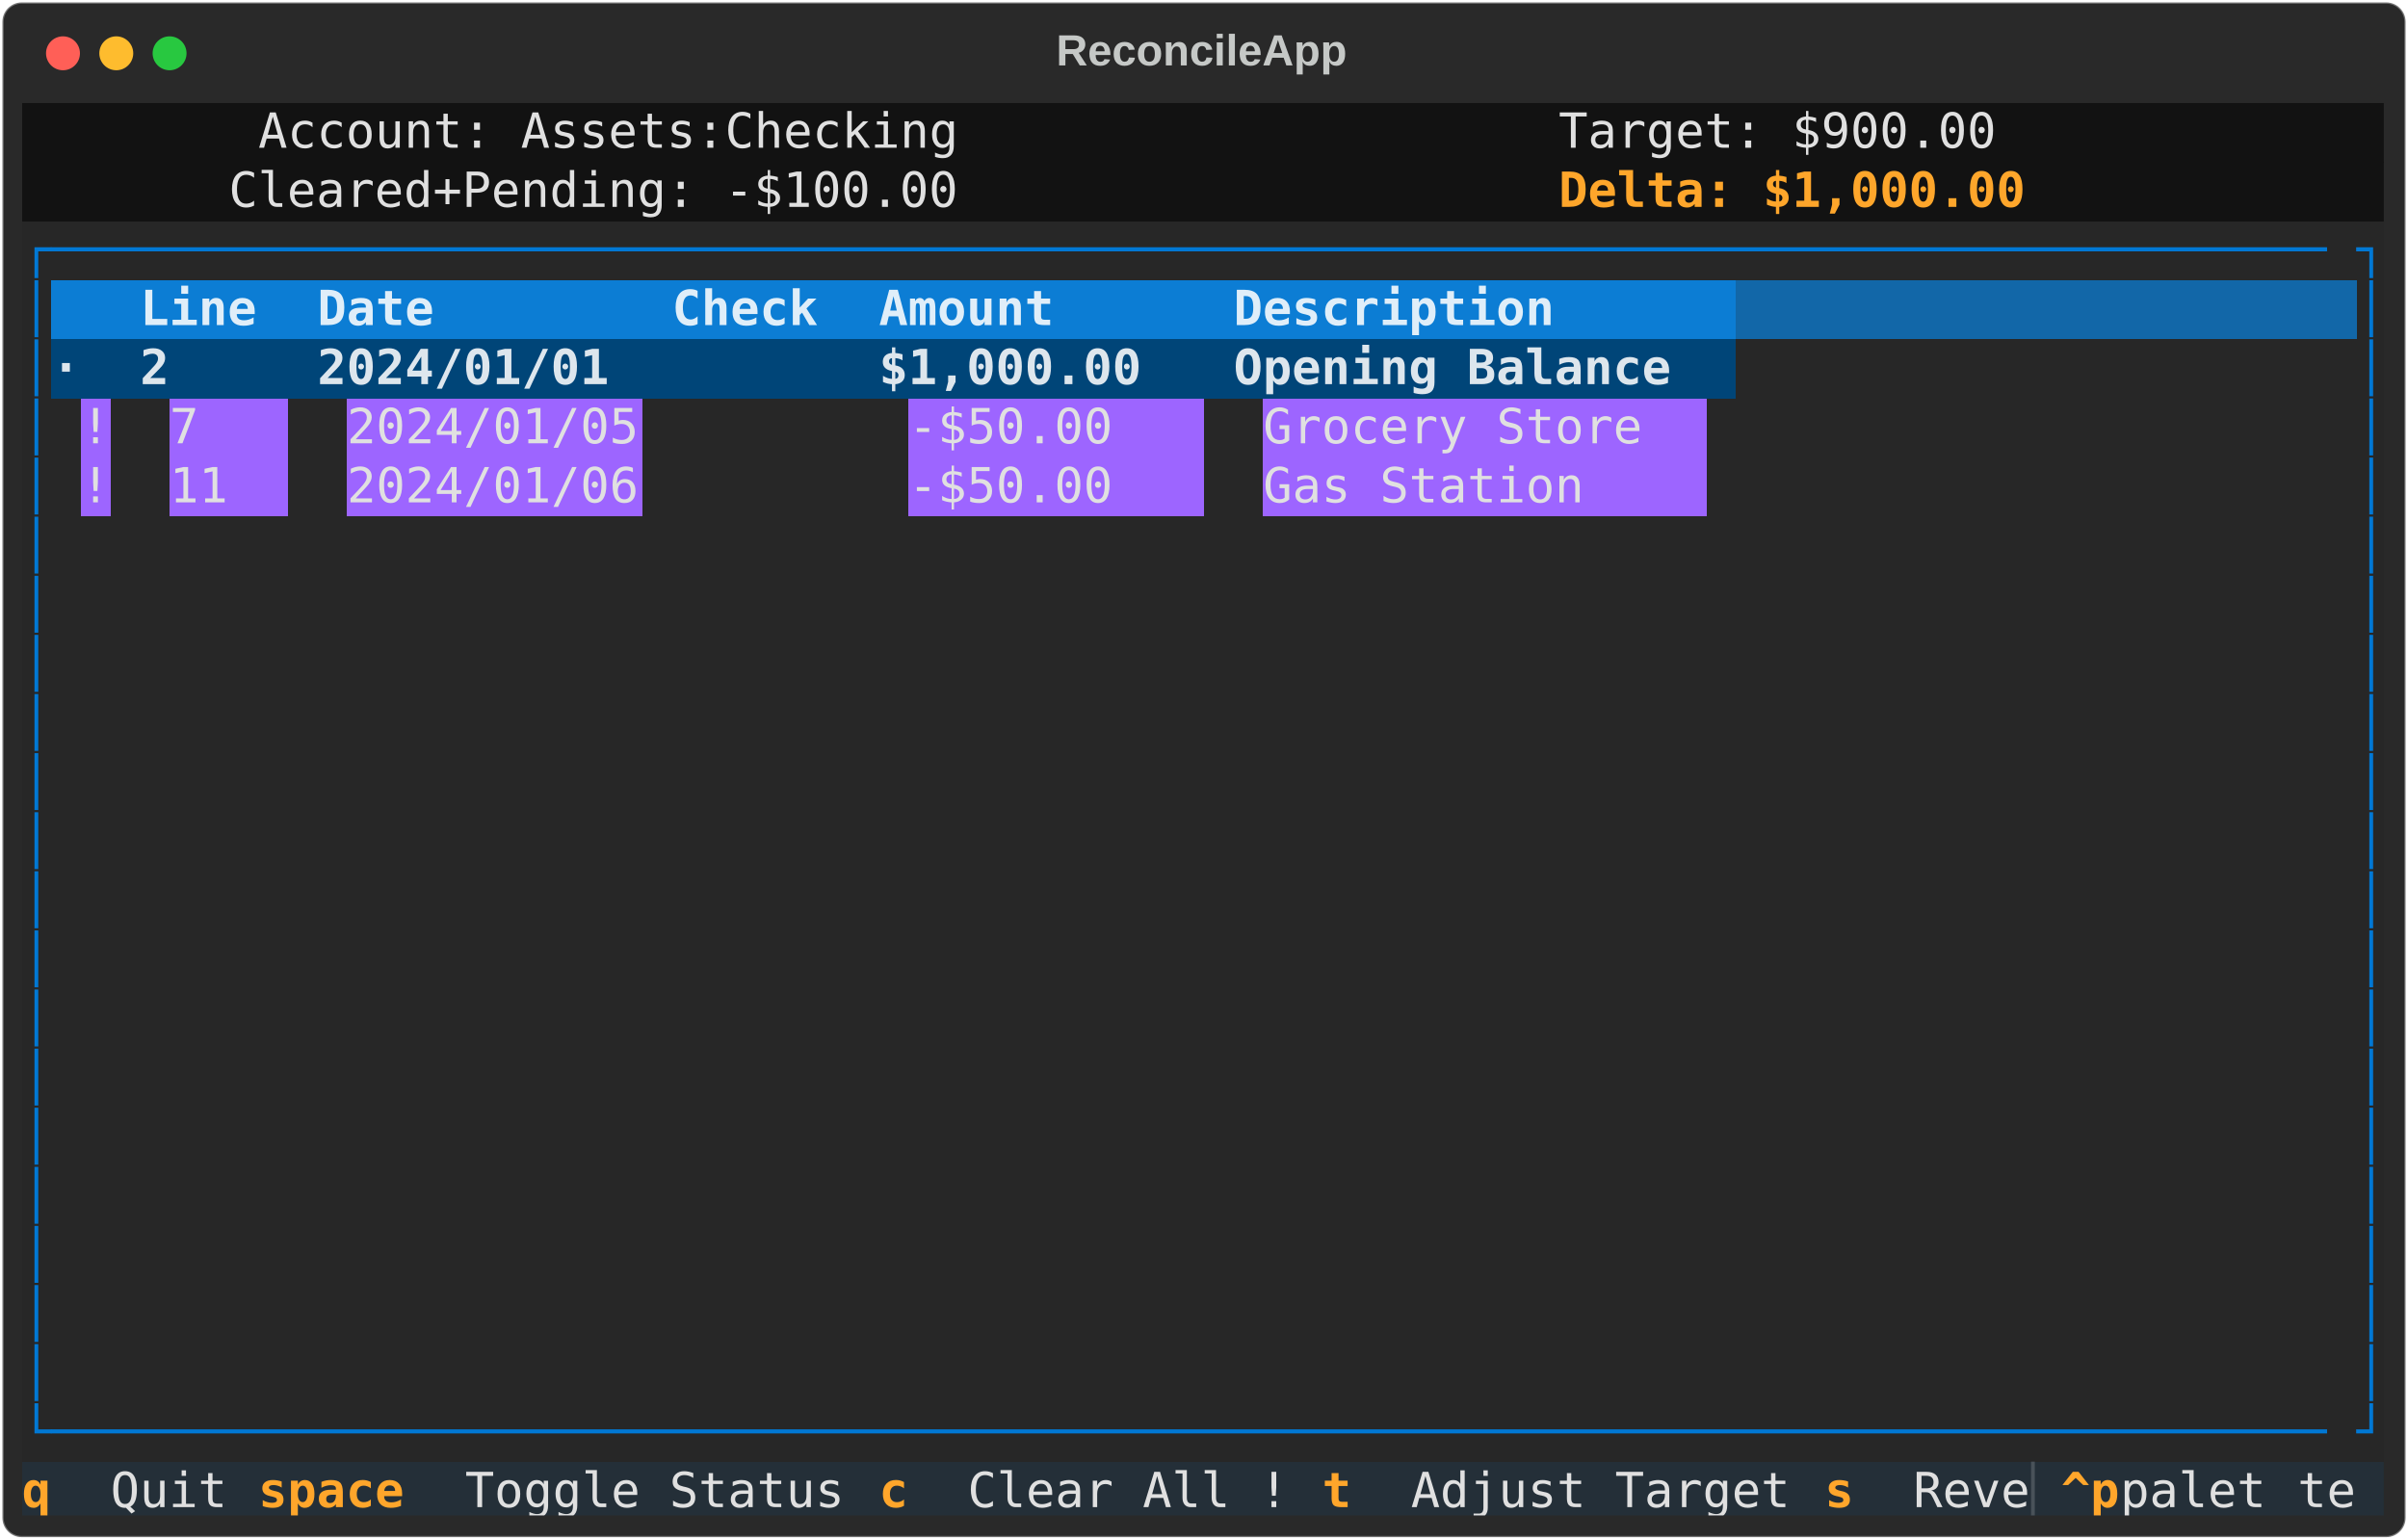
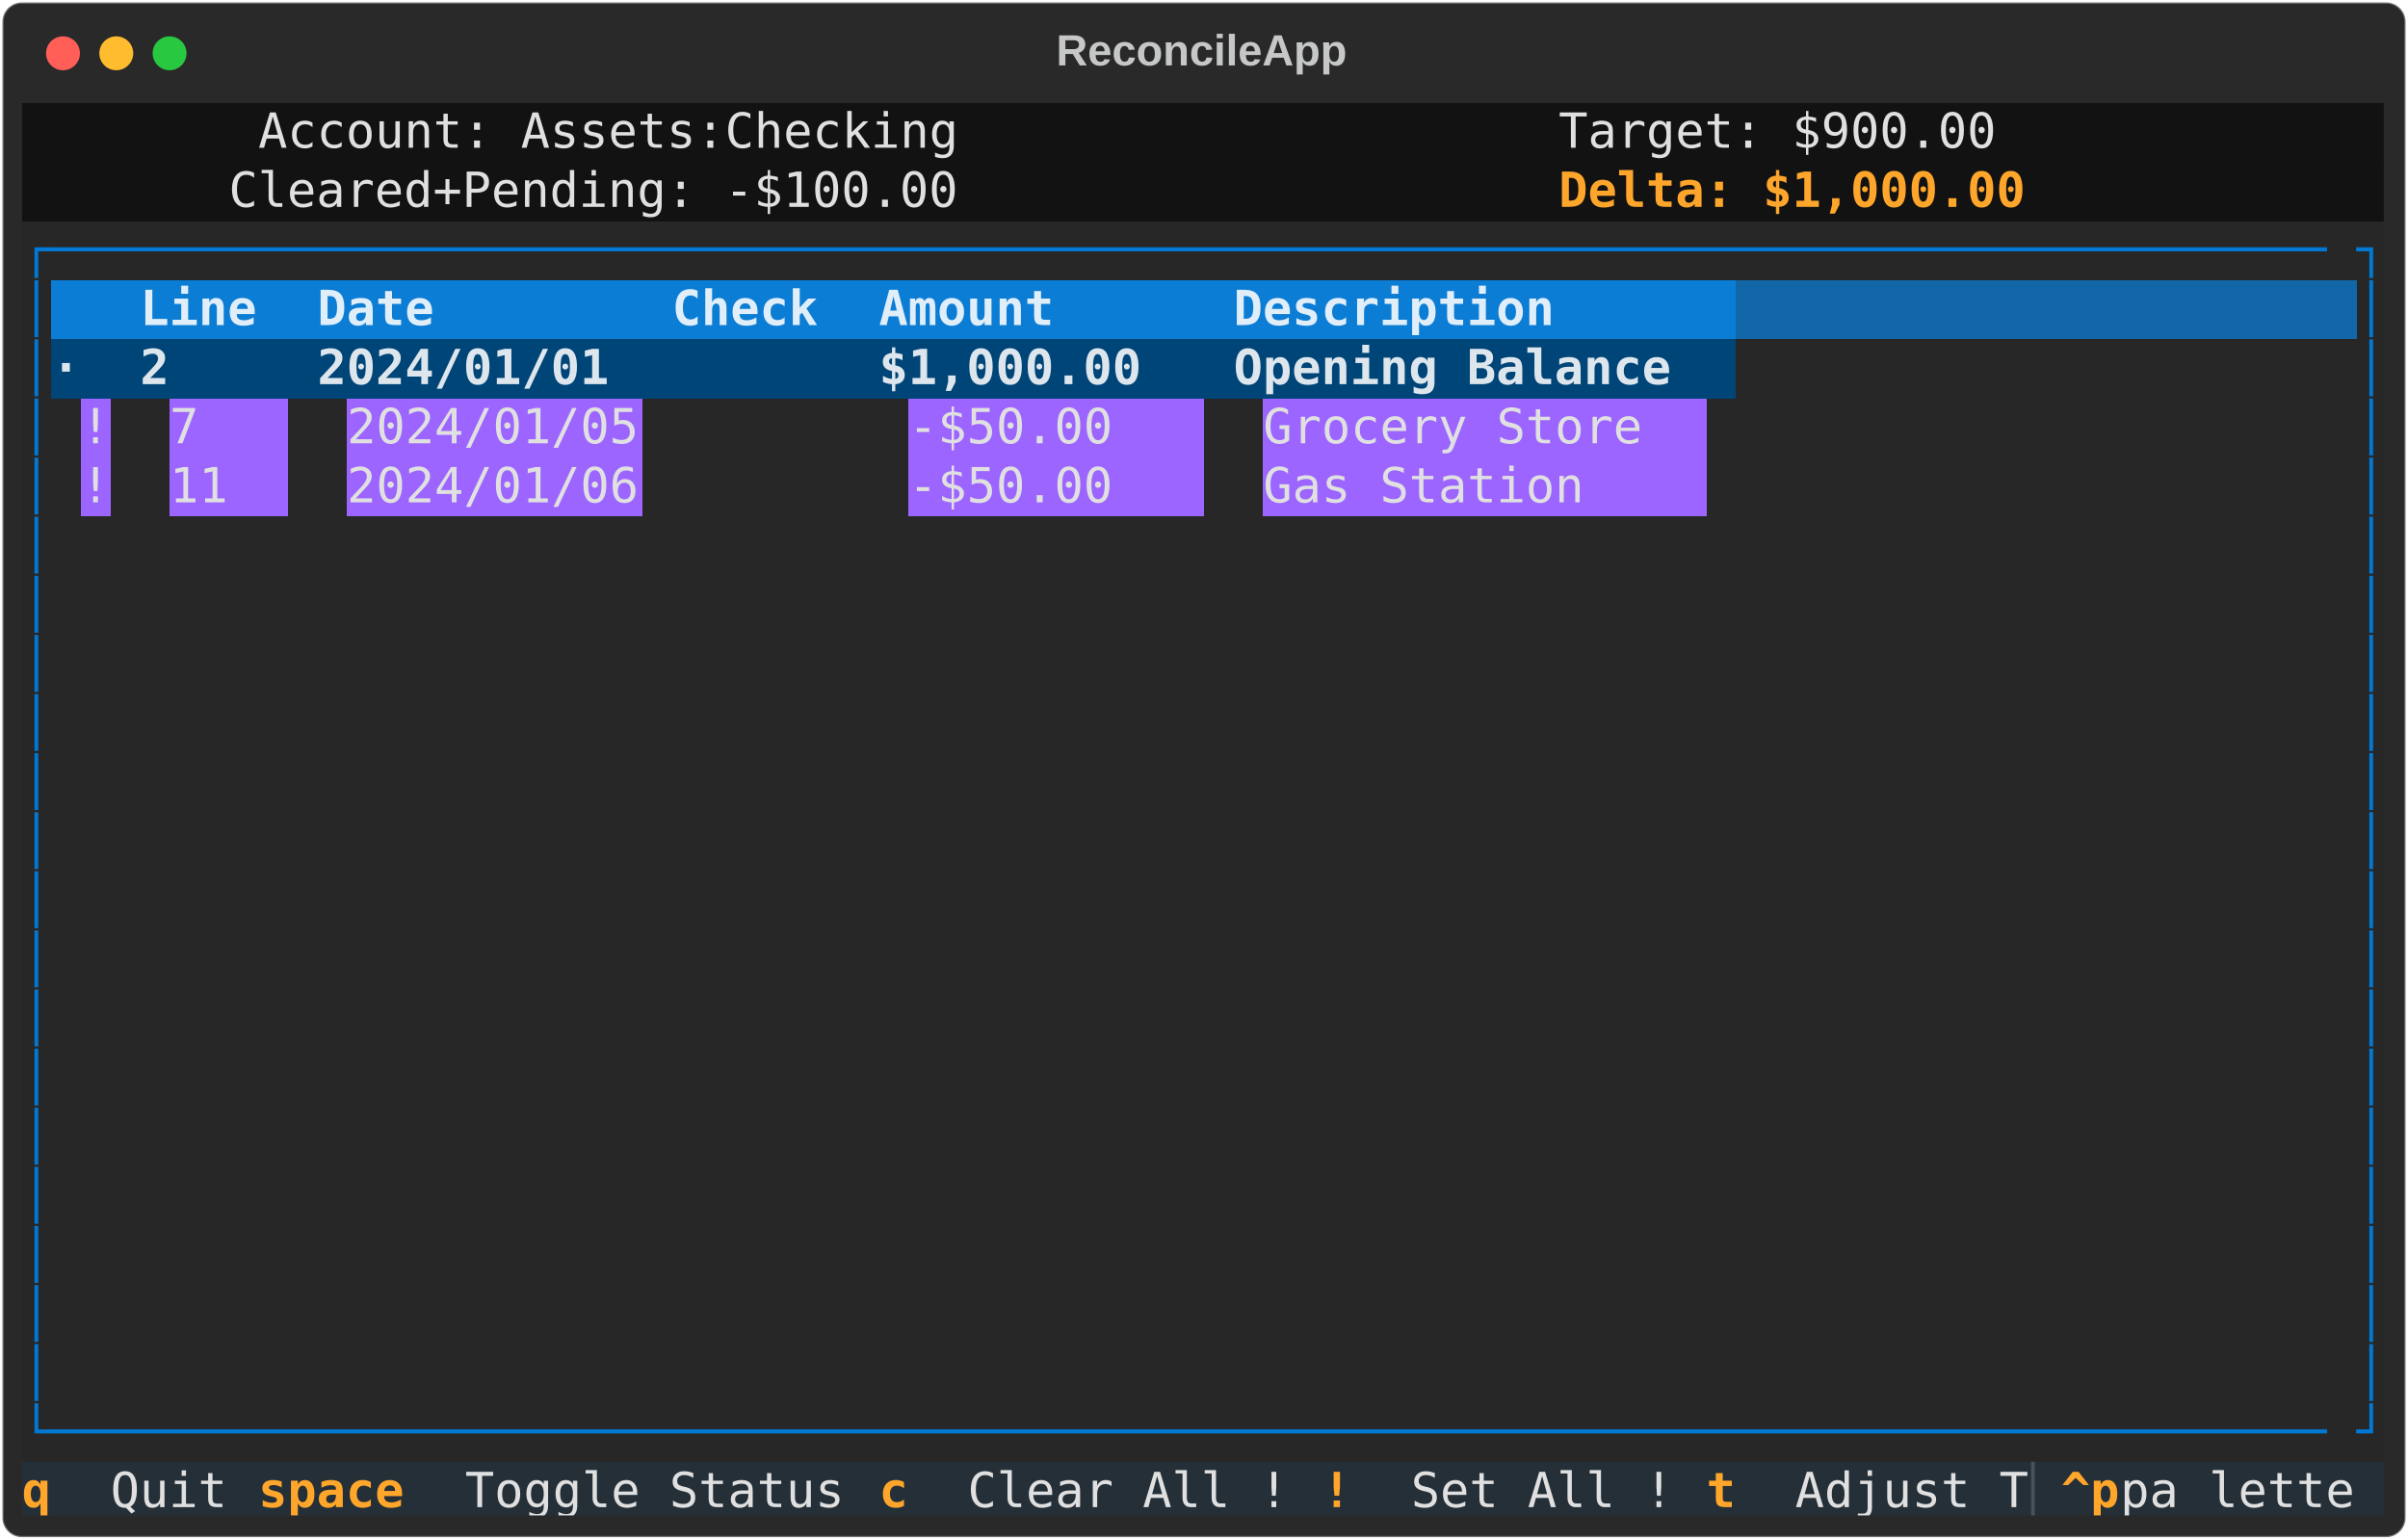
<svg xmlns="http://www.w3.org/2000/svg" class="rich-terminal" viewBox="0 0 994 635.6">
  <style>

    @font-face {
        font-family: "Fira Code";
        src: local("FiraCode-Regular"),
                url("https://cdnjs.cloudflare.com/ajax/libs/firacode/6.2.0/woff2/FiraCode-Regular.woff2") format("woff2"),
                url("https://cdnjs.cloudflare.com/ajax/libs/firacode/6.2.0/woff/FiraCode-Regular.woff") format("woff");
        font-style: normal;
        font-weight: 400;
    }
    @font-face {
        font-family: "Fira Code";
        src: local("FiraCode-Bold"),
                url("https://cdnjs.cloudflare.com/ajax/libs/firacode/6.2.0/woff2/FiraCode-Bold.woff2") format("woff2"),
                url("https://cdnjs.cloudflare.com/ajax/libs/firacode/6.2.0/woff/FiraCode-Bold.woff") format("woff");
        font-style: bold;
        font-weight: 700;
    }

    .terminal-matrix {
        font-family: Fira Code, monospace;
        font-size: 20px;
        line-height: 24.4px;
        font-variant-east-asian: full-width;
    }

    .terminal-title {
        font-size: 18px;
        font-weight: bold;
        font-family: arial;
    }

    .terminal-r1 { fill: #c5c8c6 }
.terminal-r2 { fill: #e0e0e0 }
.terminal-r3 { fill: #fea62b;font-weight: bold }
.terminal-r4 { fill: #0178d4 }
.terminal-r5 { fill: #dfeef9;font-weight: bold }
.terminal-r6 { fill: #dfeef9 }
.terminal-r7 { fill: #dde6ed;font-weight: bold }
.terminal-r8 { fill: #ffa62b;font-weight: bold }
.terminal-r9 { fill: #495259 }
    </style>
  <defs>
    <clipPath id="terminal-clip-terminal">
      <rect x="0" y="0" width="975.0" height="584.6" />
    </clipPath>
    <clipPath id="terminal-line-0">
      <rect x="0" y="1.5" width="976" height="24.65" />
    </clipPath>
    <clipPath id="terminal-line-1">
      <rect x="0" y="25.9" width="976" height="24.65" />
    </clipPath>
    <clipPath id="terminal-line-2">
      <rect x="0" y="50.3" width="976" height="24.65" />
    </clipPath>
    <clipPath id="terminal-line-3">
      <rect x="0" y="74.7" width="976" height="24.65" />
    </clipPath>
    <clipPath id="terminal-line-4">
      <rect x="0" y="99.1" width="976" height="24.65" />
    </clipPath>
    <clipPath id="terminal-line-5">
      <rect x="0" y="123.5" width="976" height="24.65" />
    </clipPath>
    <clipPath id="terminal-line-6">
      <rect x="0" y="147.9" width="976" height="24.65" />
    </clipPath>
    <clipPath id="terminal-line-7">
      <rect x="0" y="172.3" width="976" height="24.65" />
    </clipPath>
    <clipPath id="terminal-line-8">
      <rect x="0" y="196.7" width="976" height="24.65" />
    </clipPath>
    <clipPath id="terminal-line-9">
      <rect x="0" y="221.1" width="976" height="24.65" />
    </clipPath>
    <clipPath id="terminal-line-10">
      <rect x="0" y="245.5" width="976" height="24.65" />
    </clipPath>
    <clipPath id="terminal-line-11">
      <rect x="0" y="269.9" width="976" height="24.65" />
    </clipPath>
    <clipPath id="terminal-line-12">
      <rect x="0" y="294.3" width="976" height="24.65" />
    </clipPath>
    <clipPath id="terminal-line-13">
      <rect x="0" y="318.7" width="976" height="24.65" />
    </clipPath>
    <clipPath id="terminal-line-14">
      <rect x="0" y="343.1" width="976" height="24.65" />
    </clipPath>
    <clipPath id="terminal-line-15">
      <rect x="0" y="367.5" width="976" height="24.65" />
    </clipPath>
    <clipPath id="terminal-line-16">
      <rect x="0" y="391.9" width="976" height="24.65" />
    </clipPath>
    <clipPath id="terminal-line-17">
      <rect x="0" y="416.3" width="976" height="24.65" />
    </clipPath>
    <clipPath id="terminal-line-18">
      <rect x="0" y="440.7" width="976" height="24.65" />
    </clipPath>
    <clipPath id="terminal-line-19">
      <rect x="0" y="465.1" width="976" height="24.65" />
    </clipPath>
    <clipPath id="terminal-line-20">
      <rect x="0" y="489.5" width="976" height="24.65" />
    </clipPath>
    <clipPath id="terminal-line-21">
      <rect x="0" y="513.9" width="976" height="24.65" />
    </clipPath>
    <clipPath id="terminal-line-22">
      <rect x="0" y="538.3" width="976" height="24.65" />
    </clipPath>
  </defs>
  <rect fill="#292929" stroke="rgba(255,255,255,0.35)" stroke-width="1" x="1" y="1" width="992" height="633.6" rx="8" />
  <text class="terminal-title" fill="#c5c8c6" text-anchor="middle" x="496" y="27">ReconcileApp</text>
  <g transform="translate(26,22)">
    <circle cx="0" cy="0" r="7" fill="#ff5f57" />
    <circle cx="22" cy="0" r="7" fill="#febc2e" />
    <circle cx="44" cy="0" r="7" fill="#28c840" />
  </g>
  <g transform="translate(9, 41)" clip-path="url(#terminal-clip-terminal)">
    <rect fill="#121212" x="0" y="1.5" width="97.6" height="24.65" shape-rendering="crispEdges" />
    <rect fill="#121212" x="97.6" y="1.5" width="292.8" height="24.65" shape-rendering="crispEdges" />
    <rect fill="#121212" x="390.4" y="1.5" width="97.6" height="24.65" shape-rendering="crispEdges" />
    <rect fill="#121212" x="488" y="1.5" width="146.4" height="24.65" shape-rendering="crispEdges" />
    <rect fill="#121212" x="634.4" y="1.5" width="183" height="24.65" shape-rendering="crispEdges" />
    <rect fill="#121212" x="817.4" y="1.5" width="158.6" height="24.65" shape-rendering="crispEdges" />
    <rect fill="#121212" x="0" y="25.9" width="85.4" height="24.65" shape-rendering="crispEdges" />
    <rect fill="#121212" x="85.4" y="25.9" width="305" height="24.65" shape-rendering="crispEdges" />
    <rect fill="#121212" x="390.4" y="25.9" width="97.6" height="24.65" shape-rendering="crispEdges" />
    <rect fill="#121212" x="488" y="25.9" width="146.4" height="24.65" shape-rendering="crispEdges" />
    <rect fill="#121212" x="634.4" y="25.9" width="195.2" height="24.65" shape-rendering="crispEdges" />
    <rect fill="#121212" x="829.6" y="25.9" width="146.4" height="24.65" shape-rendering="crispEdges" />
    <rect fill="#272727" x="0" y="50.3" width="12.2" height="24.65" shape-rendering="crispEdges" />
    <rect fill="#272727" x="12.2" y="50.3" width="951.6" height="24.65" shape-rendering="crispEdges" />
    <rect fill="#272727" x="963.8" y="50.3" width="12.2" height="24.65" shape-rendering="crispEdges" />
    <rect fill="#272727" x="0" y="74.7" width="12.2" height="24.65" shape-rendering="crispEdges" />
    <rect fill="#0c7dd4" x="12.2" y="74.7" width="36.6" height="24.65" shape-rendering="crispEdges" />
    <rect fill="#0c7dd4" x="48.8" y="74.7" width="73.2" height="24.65" shape-rendering="crispEdges" />
    <rect fill="#0c7dd4" x="122" y="74.7" width="146.4" height="24.65" shape-rendering="crispEdges" />
    <rect fill="#0c7dd4" x="268.4" y="74.7" width="85.4" height="24.65" shape-rendering="crispEdges" />
    <rect fill="#0c7dd4" x="353.8" y="74.7" width="146.4" height="24.65" shape-rendering="crispEdges" />
    <rect fill="#0c7dd4" x="500.2" y="74.7" width="207.4" height="24.65" shape-rendering="crispEdges" />
    <rect fill="#1267a8" x="707.6" y="74.7" width="256.2" height="24.65" shape-rendering="crispEdges" />
    <rect fill="#272727" x="963.8" y="74.7" width="12.2" height="24.65" shape-rendering="crispEdges" />
    <rect fill="#272727" x="0" y="99.1" width="12.2" height="24.65" shape-rendering="crispEdges" />
    <rect fill="#004578" x="12.2" y="99.1" width="36.6" height="24.65" shape-rendering="crispEdges" />
    <rect fill="#004578" x="48.8" y="99.1" width="73.2" height="24.65" shape-rendering="crispEdges" />
    <rect fill="#004578" x="122" y="99.1" width="146.4" height="24.65" shape-rendering="crispEdges" />
    <rect fill="#004578" x="268.4" y="99.1" width="85.4" height="24.65" shape-rendering="crispEdges" />
    <rect fill="#004578" x="353.8" y="99.1" width="146.4" height="24.65" shape-rendering="crispEdges" />
    <rect fill="#004578" x="500.2" y="99.1" width="207.4" height="24.65" shape-rendering="crispEdges" />
    <rect fill="#272727" x="707.6" y="99.1" width="256.2" height="24.65" shape-rendering="crispEdges" />
    <rect fill="#272727" x="963.8" y="99.1" width="12.2" height="24.65" shape-rendering="crispEdges" />
    <rect fill="#272727" x="0" y="123.5" width="12.2" height="24.65" shape-rendering="crispEdges" />
    <rect fill="#272727" x="12.2" y="123.5" width="12.2" height="24.65" shape-rendering="crispEdges" />
    <rect fill="#9d65ff" x="24.4" y="123.5" width="12.2" height="24.65" shape-rendering="crispEdges" />
    <rect fill="#272727" x="36.6" y="123.5" width="12.2" height="24.65" shape-rendering="crispEdges" />
    <rect fill="#272727" x="48.8" y="123.5" width="12.2" height="24.65" shape-rendering="crispEdges" />
    <rect fill="#9d65ff" x="61" y="123.5" width="48.8" height="24.65" shape-rendering="crispEdges" />
    <rect fill="#272727" x="109.8" y="123.5" width="12.2" height="24.65" shape-rendering="crispEdges" />
    <rect fill="#272727" x="122" y="123.5" width="12.2" height="24.65" shape-rendering="crispEdges" />
    <rect fill="#9d65ff" x="134.2" y="123.5" width="122" height="24.65" shape-rendering="crispEdges" />
    <rect fill="#272727" x="256.2" y="123.5" width="12.2" height="24.65" shape-rendering="crispEdges" />
    <rect fill="#272727" x="268.4" y="123.5" width="85.4" height="24.65" shape-rendering="crispEdges" />
    <rect fill="#272727" x="353.8" y="123.5" width="12.2" height="24.65" shape-rendering="crispEdges" />
    <rect fill="#9d65ff" x="366" y="123.5" width="122" height="24.65" shape-rendering="crispEdges" />
    <rect fill="#272727" x="488" y="123.5" width="12.2" height="24.65" shape-rendering="crispEdges" />
    <rect fill="#272727" x="500.2" y="123.5" width="12.2" height="24.65" shape-rendering="crispEdges" />
    <rect fill="#9d65ff" x="512.4" y="123.5" width="183" height="24.65" shape-rendering="crispEdges" />
    <rect fill="#272727" x="695.4" y="123.5" width="12.2" height="24.65" shape-rendering="crispEdges" />
    <rect fill="#272727" x="707.6" y="123.5" width="256.2" height="24.65" shape-rendering="crispEdges" />
    <rect fill="#272727" x="963.8" y="123.5" width="12.2" height="24.65" shape-rendering="crispEdges" />
    <rect fill="#272727" x="0" y="147.9" width="12.2" height="24.65" shape-rendering="crispEdges" />
    <rect fill="#272727" x="12.2" y="147.9" width="12.2" height="24.65" shape-rendering="crispEdges" />
    <rect fill="#9d65ff" x="24.4" y="147.9" width="12.2" height="24.65" shape-rendering="crispEdges" />
    <rect fill="#272727" x="36.6" y="147.9" width="12.2" height="24.65" shape-rendering="crispEdges" />
    <rect fill="#272727" x="48.8" y="147.9" width="12.2" height="24.65" shape-rendering="crispEdges" />
    <rect fill="#9d65ff" x="61" y="147.9" width="48.8" height="24.65" shape-rendering="crispEdges" />
    <rect fill="#272727" x="109.8" y="147.9" width="12.2" height="24.65" shape-rendering="crispEdges" />
    <rect fill="#272727" x="122" y="147.9" width="12.2" height="24.65" shape-rendering="crispEdges" />
    <rect fill="#9d65ff" x="134.2" y="147.9" width="122" height="24.65" shape-rendering="crispEdges" />
    <rect fill="#272727" x="256.2" y="147.9" width="12.2" height="24.65" shape-rendering="crispEdges" />
    <rect fill="#272727" x="268.4" y="147.9" width="85.4" height="24.65" shape-rendering="crispEdges" />
    <rect fill="#272727" x="353.8" y="147.9" width="12.2" height="24.65" shape-rendering="crispEdges" />
    <rect fill="#9d65ff" x="366" y="147.9" width="122" height="24.65" shape-rendering="crispEdges" />
    <rect fill="#272727" x="488" y="147.9" width="12.2" height="24.65" shape-rendering="crispEdges" />
    <rect fill="#272727" x="500.2" y="147.9" width="12.2" height="24.65" shape-rendering="crispEdges" />
    <rect fill="#9d65ff" x="512.4" y="147.9" width="183" height="24.65" shape-rendering="crispEdges" />
    <rect fill="#272727" x="695.4" y="147.9" width="12.2" height="24.65" shape-rendering="crispEdges" />
    <rect fill="#272727" x="707.6" y="147.9" width="256.2" height="24.65" shape-rendering="crispEdges" />
    <rect fill="#272727" x="963.8" y="147.9" width="12.2" height="24.65" shape-rendering="crispEdges" />
    <rect fill="#272727" x="0" y="172.3" width="12.2" height="24.65" shape-rendering="crispEdges" />
    <rect fill="#272727" x="12.2" y="172.3" width="951.6" height="24.65" shape-rendering="crispEdges" />
    <rect fill="#272727" x="963.8" y="172.3" width="12.2" height="24.65" shape-rendering="crispEdges" />
    <rect fill="#272727" x="0" y="196.7" width="12.2" height="24.65" shape-rendering="crispEdges" />
    <rect fill="#272727" x="12.2" y="196.7" width="951.6" height="24.65" shape-rendering="crispEdges" />
    <rect fill="#272727" x="963.8" y="196.7" width="12.2" height="24.65" shape-rendering="crispEdges" />
    <rect fill="#272727" x="0" y="221.1" width="12.2" height="24.65" shape-rendering="crispEdges" />
    <rect fill="#272727" x="12.2" y="221.1" width="951.6" height="24.65" shape-rendering="crispEdges" />
    <rect fill="#272727" x="963.8" y="221.1" width="12.2" height="24.65" shape-rendering="crispEdges" />
    <rect fill="#272727" x="0" y="245.5" width="12.2" height="24.65" shape-rendering="crispEdges" />
    <rect fill="#272727" x="12.2" y="245.5" width="951.6" height="24.65" shape-rendering="crispEdges" />
    <rect fill="#272727" x="963.8" y="245.5" width="12.2" height="24.65" shape-rendering="crispEdges" />
    <rect fill="#272727" x="0" y="269.9" width="12.2" height="24.65" shape-rendering="crispEdges" />
    <rect fill="#272727" x="12.2" y="269.9" width="951.6" height="24.65" shape-rendering="crispEdges" />
    <rect fill="#272727" x="963.8" y="269.9" width="12.2" height="24.65" shape-rendering="crispEdges" />
    <rect fill="#272727" x="0" y="294.3" width="12.2" height="24.65" shape-rendering="crispEdges" />
    <rect fill="#272727" x="12.2" y="294.3" width="951.6" height="24.65" shape-rendering="crispEdges" />
    <rect fill="#272727" x="963.8" y="294.3" width="12.2" height="24.65" shape-rendering="crispEdges" />
    <rect fill="#272727" x="0" y="318.7" width="12.2" height="24.65" shape-rendering="crispEdges" />
    <rect fill="#272727" x="12.2" y="318.7" width="951.6" height="24.65" shape-rendering="crispEdges" />
    <rect fill="#272727" x="963.8" y="318.7" width="12.2" height="24.65" shape-rendering="crispEdges" />
    <rect fill="#272727" x="0" y="343.1" width="12.2" height="24.65" shape-rendering="crispEdges" />
    <rect fill="#272727" x="12.2" y="343.1" width="951.6" height="24.65" shape-rendering="crispEdges" />
    <rect fill="#272727" x="963.8" y="343.1" width="12.2" height="24.65" shape-rendering="crispEdges" />
    <rect fill="#272727" x="0" y="367.5" width="12.2" height="24.65" shape-rendering="crispEdges" />
    <rect fill="#272727" x="12.2" y="367.5" width="951.6" height="24.65" shape-rendering="crispEdges" />
    <rect fill="#272727" x="963.8" y="367.5" width="12.2" height="24.65" shape-rendering="crispEdges" />
    <rect fill="#272727" x="0" y="391.9" width="12.2" height="24.65" shape-rendering="crispEdges" />
    <rect fill="#272727" x="12.2" y="391.9" width="951.6" height="24.65" shape-rendering="crispEdges" />
    <rect fill="#272727" x="963.8" y="391.9" width="12.2" height="24.65" shape-rendering="crispEdges" />
    <rect fill="#272727" x="0" y="416.3" width="12.2" height="24.65" shape-rendering="crispEdges" />
    <rect fill="#272727" x="12.2" y="416.3" width="951.6" height="24.65" shape-rendering="crispEdges" />
    <rect fill="#272727" x="963.8" y="416.3" width="12.2" height="24.65" shape-rendering="crispEdges" />
    <rect fill="#272727" x="0" y="440.7" width="12.2" height="24.65" shape-rendering="crispEdges" />
    <rect fill="#272727" x="12.2" y="440.7" width="951.6" height="24.65" shape-rendering="crispEdges" />
    <rect fill="#272727" x="963.8" y="440.7" width="12.2" height="24.65" shape-rendering="crispEdges" />
    <rect fill="#272727" x="0" y="465.1" width="12.2" height="24.65" shape-rendering="crispEdges" />
    <rect fill="#272727" x="12.2" y="465.1" width="951.6" height="24.65" shape-rendering="crispEdges" />
    <rect fill="#272727" x="963.8" y="465.1" width="12.2" height="24.65" shape-rendering="crispEdges" />
    <rect fill="#272727" x="0" y="489.5" width="12.2" height="24.65" shape-rendering="crispEdges" />
    <rect fill="#272727" x="12.2" y="489.5" width="951.6" height="24.65" shape-rendering="crispEdges" />
    <rect fill="#272727" x="963.8" y="489.5" width="12.2" height="24.65" shape-rendering="crispEdges" />
    <rect fill="#272727" x="0" y="513.9" width="12.2" height="24.65" shape-rendering="crispEdges" />
    <rect fill="#272727" x="12.2" y="513.9" width="951.6" height="24.65" shape-rendering="crispEdges" />
    <rect fill="#272727" x="963.8" y="513.9" width="12.2" height="24.65" shape-rendering="crispEdges" />
    <rect fill="#272727" x="0" y="538.3" width="12.2" height="24.65" shape-rendering="crispEdges" />
    <rect fill="#272727" x="12.2" y="538.3" width="951.6" height="24.65" shape-rendering="crispEdges" />
    <rect fill="#272727" x="963.8" y="538.3" width="12.2" height="24.65" shape-rendering="crispEdges" />
    <rect fill="#242f38" x="0" y="562.7" width="36.6" height="24.65" shape-rendering="crispEdges" />
    <rect fill="#242f38" x="36.6" y="562.7" width="61" height="24.65" shape-rendering="crispEdges" />
    <rect fill="#242f38" x="97.6" y="562.7" width="85.4" height="24.65" shape-rendering="crispEdges" />
    <rect fill="#242f38" x="183" y="562.7" width="170.8" height="24.65" shape-rendering="crispEdges" />
    <rect fill="#242f38" x="353.8" y="562.7" width="36.6" height="24.65" shape-rendering="crispEdges" />
    <rect fill="#242f38" x="390.4" y="562.7" width="146.4" height="24.65" shape-rendering="crispEdges" />
    <rect fill="#242f38" x="536.8" y="562.7" width="36.6" height="24.65" shape-rendering="crispEdges" />
-     <rect fill="#242f38" x="573.4" y="562.7" width="170.8" height="24.65" shape-rendering="crispEdges" />
-     <rect fill="#242f38" x="744.2" y="562.7" width="36.6" height="24.65" shape-rendering="crispEdges" />
-     <rect fill="#242f38" x="780.8" y="562.7" width="48.8" height="24.65" shape-rendering="crispEdges" />
+     <rect fill="#242f38" x="573.4" y="562.7" width="122" height="24.65" shape-rendering="crispEdges" />
+     <rect fill="#242f38" x="695.4" y="562.7" width="36.6" height="24.65" shape-rendering="crispEdges" />
+     <rect fill="#242f38" x="732" y="562.7" width="97.6" height="24.65" shape-rendering="crispEdges" />
    <rect fill="#242f38" x="829.6" y="562.7" width="12.2" height="24.65" shape-rendering="crispEdges" />
    <rect fill="#242f38" x="841.8" y="562.7" width="24.4" height="24.65" shape-rendering="crispEdges" />
-     <rect fill="#242f38" x="866.2" y="562.7" width="73.2" height="24.65" shape-rendering="crispEdges" />
-     <rect fill="#242f38" x="939.4" y="562.7" width="24.4" height="24.65" shape-rendering="crispEdges" />
+     <rect fill="#242f38" x="866.2" y="562.7" width="36.6" height="24.65" shape-rendering="crispEdges" />
+     <rect fill="#242f38" x="902.8" y="562.7" width="61" height="24.65" shape-rendering="crispEdges" />
    <rect fill="#242f38" x="963.8" y="562.7" width="12.2" height="24.65" shape-rendering="crispEdges" />
    <g class="terminal-matrix">
      <text class="terminal-r2" x="97.6" y="20" textLength="292.8" clip-path="url(#terminal-line-0)">Account: Assets:Checking</text>
      <text class="terminal-r2" x="634.4" y="20" textLength="183" clip-path="url(#terminal-line-0)">Target: $900.00</text>
      <text class="terminal-r1" x="976" y="20" textLength="12.2" clip-path="url(#terminal-line-0)">
</text>
      <text class="terminal-r2" x="85.4" y="44.4" textLength="305" clip-path="url(#terminal-line-1)">Cleared+Pending: -$100.00</text>
      <text class="terminal-r3" x="634.4" y="44.4" textLength="195.2" clip-path="url(#terminal-line-1)">Delta: $1,000.00</text>
      <text class="terminal-r1" x="976" y="44.4" textLength="12.2" clip-path="url(#terminal-line-1)">
</text>
      <text class="terminal-r4" x="0" y="68.8" textLength="12.2" clip-path="url(#terminal-line-2)">┌</text>
      <text class="terminal-r4" x="12.2" y="68.8" textLength="951.6" clip-path="url(#terminal-line-2)">──────────────────────────────────────────────────────────────────────────────</text>
      <text class="terminal-r4" x="963.8" y="68.8" textLength="12.2" clip-path="url(#terminal-line-2)">┐</text>
      <text class="terminal-r1" x="976" y="68.8" textLength="12.2" clip-path="url(#terminal-line-2)">
</text>
      <text class="terminal-r4" x="0" y="93.2" textLength="12.2" clip-path="url(#terminal-line-3)">│</text>
      <text class="terminal-r5" x="48.8" y="93.2" textLength="73.2" clip-path="url(#terminal-line-3)"> Line </text>
      <text class="terminal-r5" x="122" y="93.2" textLength="146.4" clip-path="url(#terminal-line-3)"> Date       </text>
      <text class="terminal-r5" x="268.4" y="93.2" textLength="85.4" clip-path="url(#terminal-line-3)"> Check </text>
      <text class="terminal-r5" x="353.8" y="93.2" textLength="146.4" clip-path="url(#terminal-line-3)"> Amount     </text>
      <text class="terminal-r5" x="500.2" y="93.2" textLength="207.4" clip-path="url(#terminal-line-3)"> Description     </text>
      <text class="terminal-r4" x="963.8" y="93.2" textLength="12.2" clip-path="url(#terminal-line-3)">│</text>
      <text class="terminal-r1" x="976" y="93.2" textLength="12.2" clip-path="url(#terminal-line-3)">
</text>
      <text class="terminal-r4" x="0" y="117.6" textLength="12.2" clip-path="url(#terminal-line-4)">│</text>
      <text class="terminal-r7" x="12.2" y="117.6" textLength="36.6" clip-path="url(#terminal-line-4)"> · </text>
      <text class="terminal-r7" x="48.8" y="117.6" textLength="73.2" clip-path="url(#terminal-line-4)"> 2    </text>
      <text class="terminal-r7" x="122" y="117.6" textLength="146.4" clip-path="url(#terminal-line-4)"> 2024/01/01 </text>
      <text class="terminal-r7" x="353.8" y="117.6" textLength="146.4" clip-path="url(#terminal-line-4)">  $1,000.00 </text>
      <text class="terminal-r7" x="500.2" y="117.6" textLength="207.4" clip-path="url(#terminal-line-4)"> Opening Balance </text>
      <text class="terminal-r4" x="963.8" y="117.6" textLength="12.2" clip-path="url(#terminal-line-4)">│</text>
      <text class="terminal-r1" x="976" y="117.6" textLength="12.2" clip-path="url(#terminal-line-4)">
</text>
      <text class="terminal-r4" x="0" y="142" textLength="12.2" clip-path="url(#terminal-line-5)">│</text>
      <text class="terminal-r2" x="24.4" y="142" textLength="12.2" clip-path="url(#terminal-line-5)">!</text>
      <text class="terminal-r2" x="61" y="142" textLength="48.8" clip-path="url(#terminal-line-5)">7   </text>
      <text class="terminal-r2" x="134.2" y="142" textLength="122" clip-path="url(#terminal-line-5)">2024/01/05</text>
      <text class="terminal-r2" x="366" y="142" textLength="122" clip-path="url(#terminal-line-5)">-$50.00   </text>
      <text class="terminal-r2" x="512.4" y="142" textLength="183" clip-path="url(#terminal-line-5)">Grocery Store  </text>
      <text class="terminal-r4" x="963.8" y="142" textLength="12.2" clip-path="url(#terminal-line-5)">│</text>
      <text class="terminal-r1" x="976" y="142" textLength="12.2" clip-path="url(#terminal-line-5)">
</text>
      <text class="terminal-r4" x="0" y="166.4" textLength="12.2" clip-path="url(#terminal-line-6)">│</text>
      <text class="terminal-r2" x="24.4" y="166.4" textLength="12.2" clip-path="url(#terminal-line-6)">!</text>
      <text class="terminal-r2" x="61" y="166.4" textLength="48.8" clip-path="url(#terminal-line-6)">11  </text>
      <text class="terminal-r2" x="134.2" y="166.4" textLength="122" clip-path="url(#terminal-line-6)">2024/01/06</text>
      <text class="terminal-r2" x="366" y="166.4" textLength="122" clip-path="url(#terminal-line-6)">-$50.00   </text>
      <text class="terminal-r2" x="512.4" y="166.4" textLength="183" clip-path="url(#terminal-line-6)">Gas Station    </text>
      <text class="terminal-r4" x="963.8" y="166.4" textLength="12.2" clip-path="url(#terminal-line-6)">│</text>
      <text class="terminal-r1" x="976" y="166.4" textLength="12.2" clip-path="url(#terminal-line-6)">
</text>
      <text class="terminal-r4" x="0" y="190.8" textLength="12.2" clip-path="url(#terminal-line-7)">│</text>
      <text class="terminal-r4" x="963.8" y="190.8" textLength="12.2" clip-path="url(#terminal-line-7)">│</text>
      <text class="terminal-r1" x="976" y="190.8" textLength="12.2" clip-path="url(#terminal-line-7)">
</text>
      <text class="terminal-r4" x="0" y="215.2" textLength="12.2" clip-path="url(#terminal-line-8)">│</text>
      <text class="terminal-r4" x="963.8" y="215.2" textLength="12.2" clip-path="url(#terminal-line-8)">│</text>
      <text class="terminal-r1" x="976" y="215.2" textLength="12.2" clip-path="url(#terminal-line-8)">
</text>
      <text class="terminal-r4" x="0" y="239.6" textLength="12.2" clip-path="url(#terminal-line-9)">│</text>
      <text class="terminal-r4" x="963.8" y="239.6" textLength="12.2" clip-path="url(#terminal-line-9)">│</text>
      <text class="terminal-r1" x="976" y="239.6" textLength="12.2" clip-path="url(#terminal-line-9)">
</text>
      <text class="terminal-r4" x="0" y="264" textLength="12.2" clip-path="url(#terminal-line-10)">│</text>
      <text class="terminal-r4" x="963.8" y="264" textLength="12.2" clip-path="url(#terminal-line-10)">│</text>
      <text class="terminal-r1" x="976" y="264" textLength="12.2" clip-path="url(#terminal-line-10)">
</text>
      <text class="terminal-r4" x="0" y="288.4" textLength="12.2" clip-path="url(#terminal-line-11)">│</text>
      <text class="terminal-r4" x="963.8" y="288.4" textLength="12.2" clip-path="url(#terminal-line-11)">│</text>
      <text class="terminal-r1" x="976" y="288.4" textLength="12.2" clip-path="url(#terminal-line-11)">
</text>
      <text class="terminal-r4" x="0" y="312.8" textLength="12.2" clip-path="url(#terminal-line-12)">│</text>
      <text class="terminal-r4" x="963.8" y="312.8" textLength="12.2" clip-path="url(#terminal-line-12)">│</text>
      <text class="terminal-r1" x="976" y="312.8" textLength="12.2" clip-path="url(#terminal-line-12)">
</text>
      <text class="terminal-r4" x="0" y="337.2" textLength="12.2" clip-path="url(#terminal-line-13)">│</text>
      <text class="terminal-r4" x="963.8" y="337.2" textLength="12.2" clip-path="url(#terminal-line-13)">│</text>
      <text class="terminal-r1" x="976" y="337.2" textLength="12.2" clip-path="url(#terminal-line-13)">
</text>
      <text class="terminal-r4" x="0" y="361.6" textLength="12.2" clip-path="url(#terminal-line-14)">│</text>
      <text class="terminal-r4" x="963.8" y="361.6" textLength="12.2" clip-path="url(#terminal-line-14)">│</text>
      <text class="terminal-r1" x="976" y="361.6" textLength="12.2" clip-path="url(#terminal-line-14)">
</text>
      <text class="terminal-r4" x="0" y="386" textLength="12.2" clip-path="url(#terminal-line-15)">│</text>
      <text class="terminal-r4" x="963.8" y="386" textLength="12.2" clip-path="url(#terminal-line-15)">│</text>
      <text class="terminal-r1" x="976" y="386" textLength="12.2" clip-path="url(#terminal-line-15)">
</text>
      <text class="terminal-r4" x="0" y="410.4" textLength="12.2" clip-path="url(#terminal-line-16)">│</text>
      <text class="terminal-r4" x="963.8" y="410.4" textLength="12.2" clip-path="url(#terminal-line-16)">│</text>
      <text class="terminal-r1" x="976" y="410.4" textLength="12.2" clip-path="url(#terminal-line-16)">
</text>
      <text class="terminal-r4" x="0" y="434.8" textLength="12.2" clip-path="url(#terminal-line-17)">│</text>
      <text class="terminal-r4" x="963.8" y="434.8" textLength="12.2" clip-path="url(#terminal-line-17)">│</text>
      <text class="terminal-r1" x="976" y="434.8" textLength="12.2" clip-path="url(#terminal-line-17)">
</text>
      <text class="terminal-r4" x="0" y="459.2" textLength="12.2" clip-path="url(#terminal-line-18)">│</text>
      <text class="terminal-r4" x="963.8" y="459.2" textLength="12.2" clip-path="url(#terminal-line-18)">│</text>
      <text class="terminal-r1" x="976" y="459.2" textLength="12.2" clip-path="url(#terminal-line-18)">
</text>
      <text class="terminal-r4" x="0" y="483.6" textLength="12.2" clip-path="url(#terminal-line-19)">│</text>
      <text class="terminal-r4" x="963.8" y="483.6" textLength="12.2" clip-path="url(#terminal-line-19)">│</text>
      <text class="terminal-r1" x="976" y="483.6" textLength="12.2" clip-path="url(#terminal-line-19)">
</text>
      <text class="terminal-r4" x="0" y="508" textLength="12.2" clip-path="url(#terminal-line-20)">│</text>
      <text class="terminal-r4" x="963.8" y="508" textLength="12.2" clip-path="url(#terminal-line-20)">│</text>
      <text class="terminal-r1" x="976" y="508" textLength="12.2" clip-path="url(#terminal-line-20)">
</text>
      <text class="terminal-r4" x="0" y="532.4" textLength="12.2" clip-path="url(#terminal-line-21)">│</text>
      <text class="terminal-r4" x="963.8" y="532.4" textLength="12.2" clip-path="url(#terminal-line-21)">│</text>
      <text class="terminal-r1" x="976" y="532.4" textLength="12.2" clip-path="url(#terminal-line-21)">
</text>
      <text class="terminal-r4" x="0" y="556.8" textLength="12.2" clip-path="url(#terminal-line-22)">└</text>
      <text class="terminal-r4" x="12.2" y="556.8" textLength="951.6" clip-path="url(#terminal-line-22)">──────────────────────────────────────────────────────────────────────────────</text>
      <text class="terminal-r4" x="963.8" y="556.8" textLength="12.2" clip-path="url(#terminal-line-22)">┘</text>
      <text class="terminal-r1" x="976" y="556.8" textLength="12.2" clip-path="url(#terminal-line-22)">
</text>
      <text class="terminal-r8" x="0" y="581.2" textLength="36.6" clip-path="url(#terminal-line-23)"> q </text>
      <text class="terminal-r2" x="36.6" y="581.2" textLength="61" clip-path="url(#terminal-line-23)">Quit </text>
      <text class="terminal-r8" x="97.6" y="581.2" textLength="85.4" clip-path="url(#terminal-line-23)"> space </text>
      <text class="terminal-r2" x="183" y="581.2" textLength="170.8" clip-path="url(#terminal-line-23)">Toggle Status </text>
      <text class="terminal-r8" x="353.8" y="581.2" textLength="36.6" clip-path="url(#terminal-line-23)"> c </text>
      <text class="terminal-r2" x="390.4" y="581.2" textLength="146.4" clip-path="url(#terminal-line-23)">Clear All ! </text>
-       <text class="terminal-r8" x="536.8" y="581.2" textLength="36.6" clip-path="url(#terminal-line-23)"> t </text>
-       <text class="terminal-r2" x="573.4" y="581.2" textLength="170.8" clip-path="url(#terminal-line-23)">Adjust Target </text>
-       <text class="terminal-r8" x="744.2" y="581.2" textLength="36.6" clip-path="url(#terminal-line-23)"> s </text>
-       <text class="terminal-r2" x="780.8" y="581.2" textLength="48.8" clip-path="url(#terminal-line-23)">Reve</text>
+       <text class="terminal-r8" x="536.8" y="581.2" textLength="36.6" clip-path="url(#terminal-line-23)"> ! </text>
+       <text class="terminal-r2" x="573.4" y="581.2" textLength="122" clip-path="url(#terminal-line-23)">Set All ! </text>
+       <text class="terminal-r8" x="695.4" y="581.2" textLength="36.6" clip-path="url(#terminal-line-23)"> t </text>
+       <text class="terminal-r2" x="732" y="581.2" textLength="97.6" clip-path="url(#terminal-line-23)">Adjust T</text>
      <text class="terminal-r9" x="829.6" y="581.2" textLength="12.2" clip-path="url(#terminal-line-23)">▏</text>
      <text class="terminal-r8" x="841.8" y="581.2" textLength="24.4" clip-path="url(#terminal-line-23)">^p</text>
-       <text class="terminal-r2" x="866.2" y="581.2" textLength="73.2" clip-path="url(#terminal-line-23)"> palet</text>
-       <text class="terminal-r2" x="939.4" y="581.2" textLength="24.4" clip-path="url(#terminal-line-23)">te</text>
+       <text class="terminal-r2" x="866.2" y="581.2" textLength="36.6" clip-path="url(#terminal-line-23)"> pa</text>
+       <text class="terminal-r2" x="902.8" y="581.2" textLength="61" clip-path="url(#terminal-line-23)">lette</text>
    </g>
  </g>
</svg>
